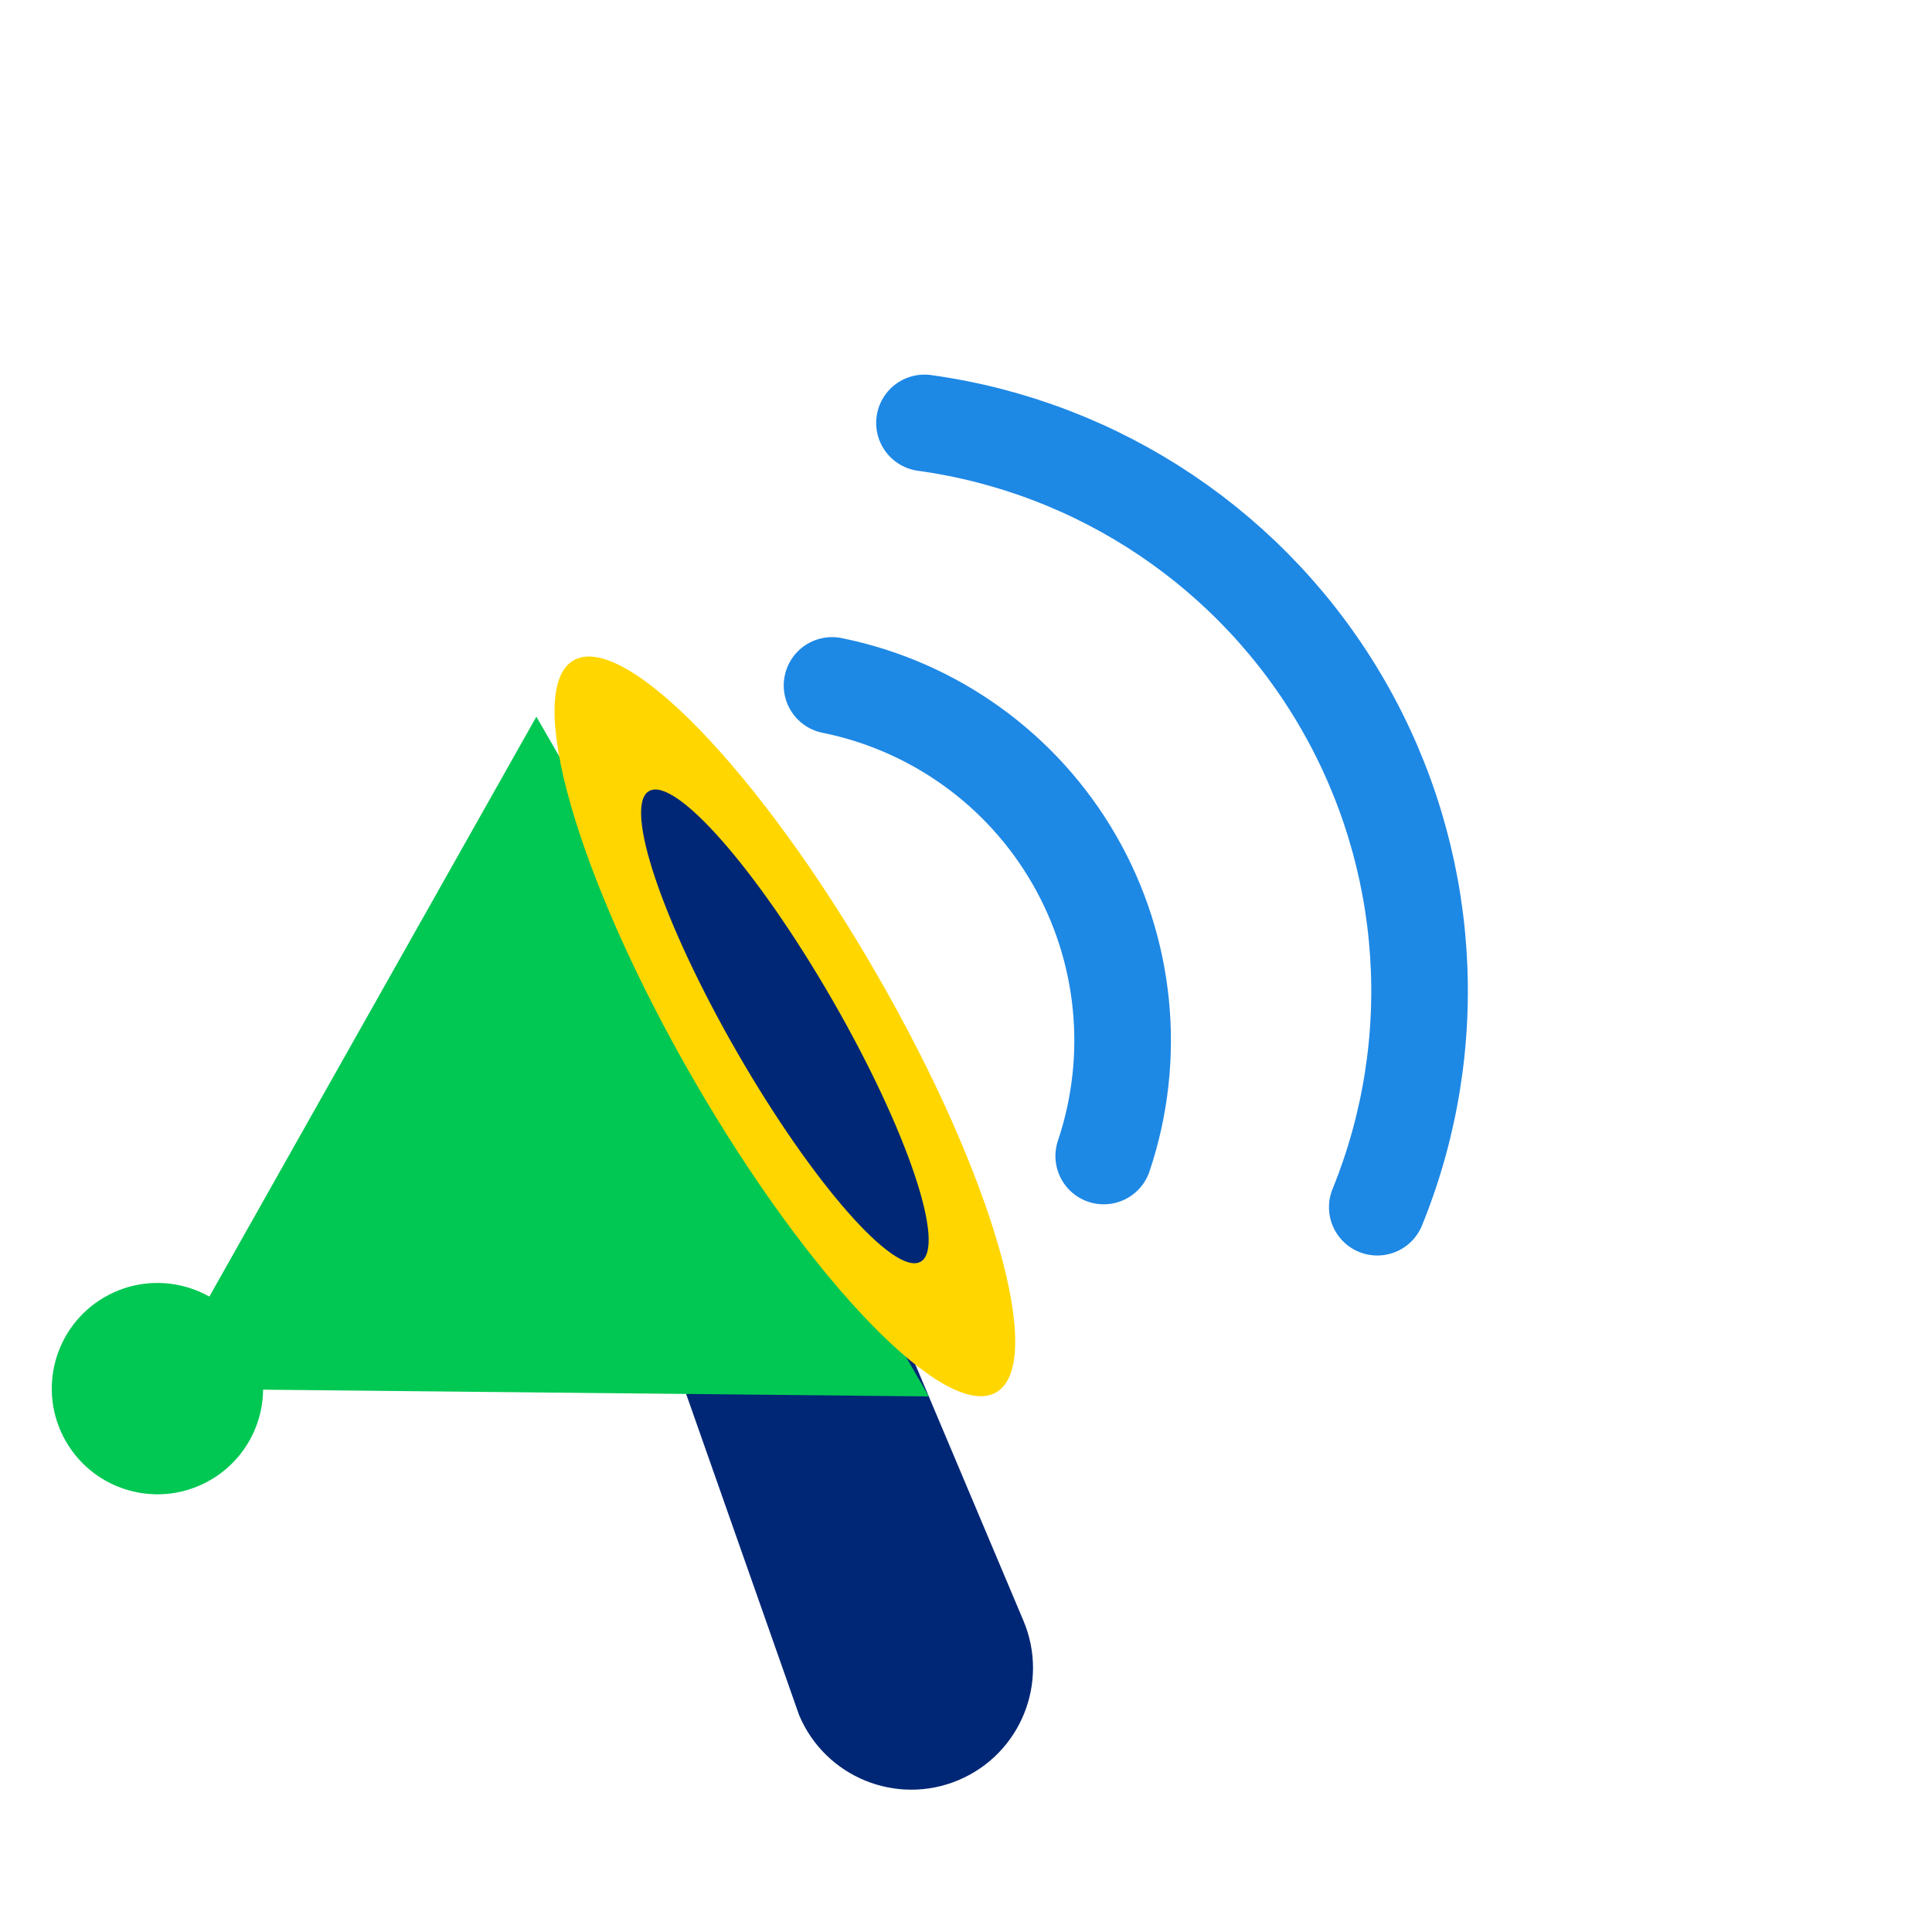
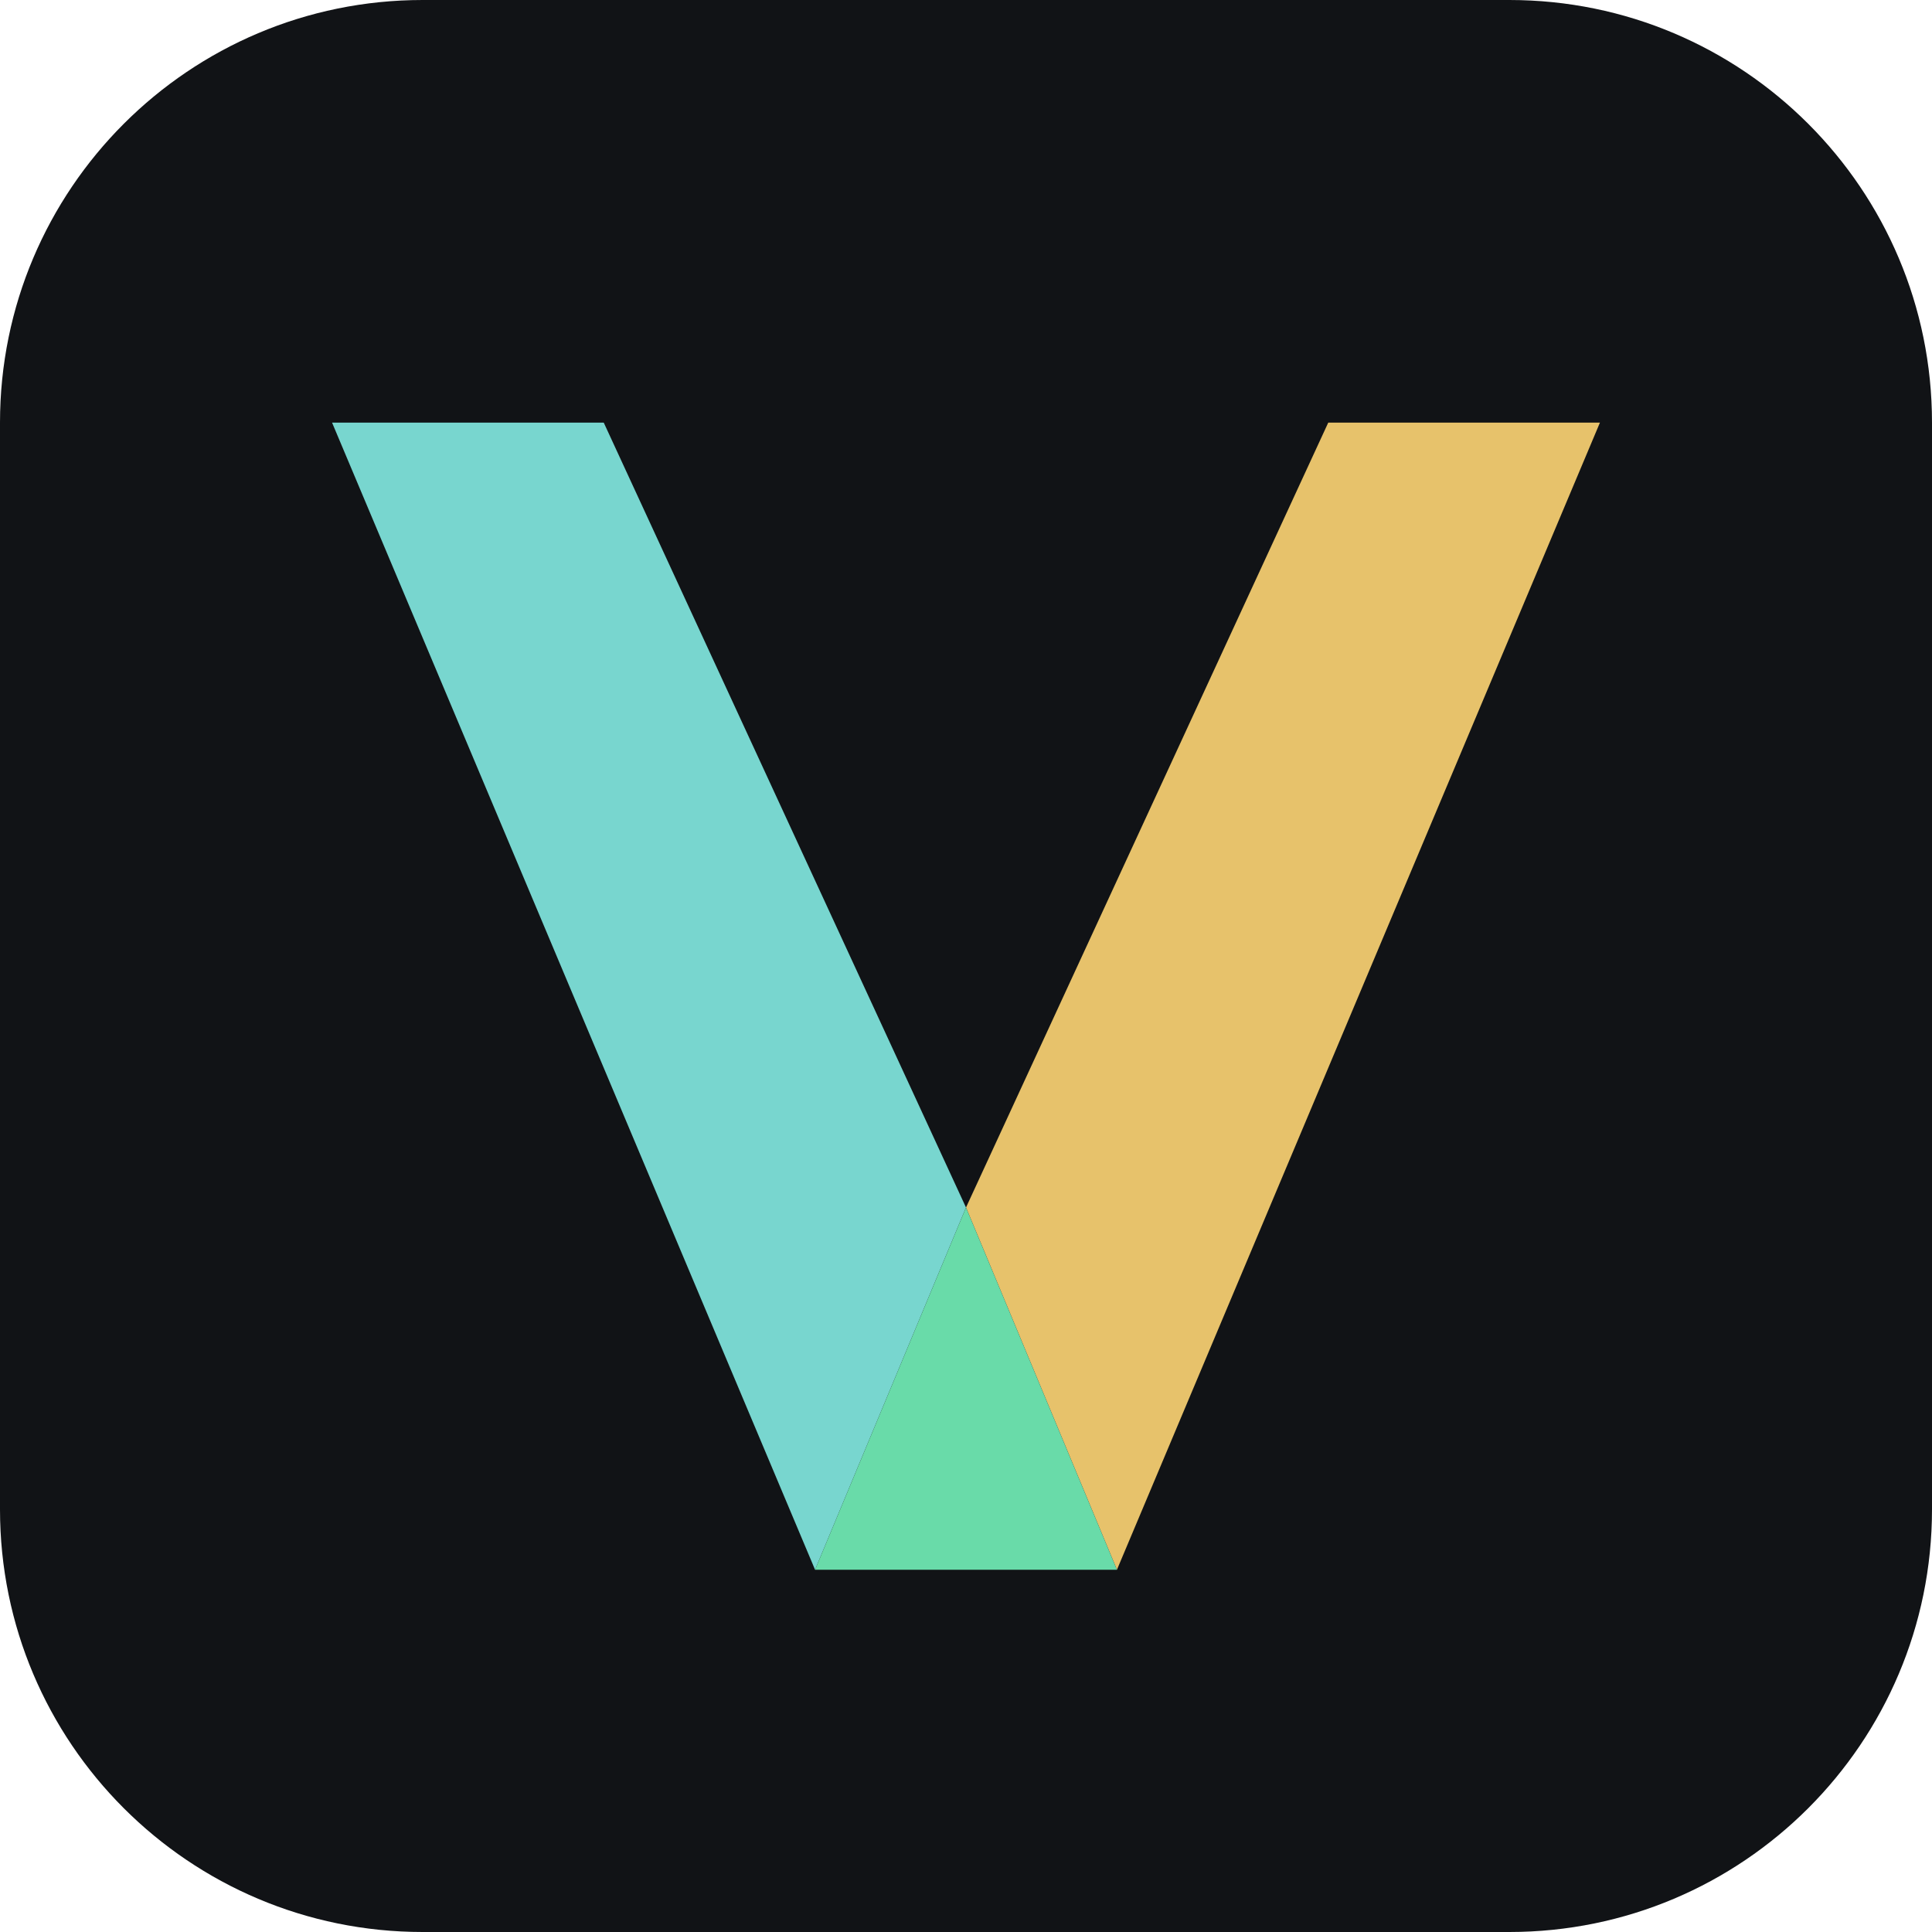
<svg xmlns="http://www.w3.org/2000/svg" viewBox="0 0 64 64" role="img" aria-label="Vox">
-   <g transform="translate(26, 34) rotate(-30)">
-     <path d="M -8,4 L -11,20 A 4,4 0 0,0 -3,21 L -1,5 Z" fill="#002776" />
-     <path d="M -24,0 L -2,-13 L -2,13 Z" fill="#00C853" />
-     <circle cx="-24" cy="0" r="3.5" fill="#00C853" />
-     <ellipse cx="0" cy="0" rx="3.5" ry="14" fill="#FFD600" />
-     <ellipse cx="0" cy="0" rx="1.8" ry="9" fill="#002776" />
-     <path d="M 7,-9 A 12,12 0 0,1 7,9" fill="none" stroke="#1E88E5" stroke-width="3.2" stroke-linecap="round" />
-     <path d="M 14,-15 A 19,19 0 0,1 14,15" fill="none" stroke="#1E88E5" stroke-width="3.2" stroke-linecap="round" />
-   </g>
+   <rect width="64" height="64" rx="14" fill="#111316" />
+   <polygon points="11,14 20,14 32,40 27,52" fill="#78d6cf" />
+   <polygon points="44,14 53,14 37,52 32,40" fill="#e7c26b" />
+   <polygon points="27,52 32,40 37,52" fill="#69dba9" />
</svg>
